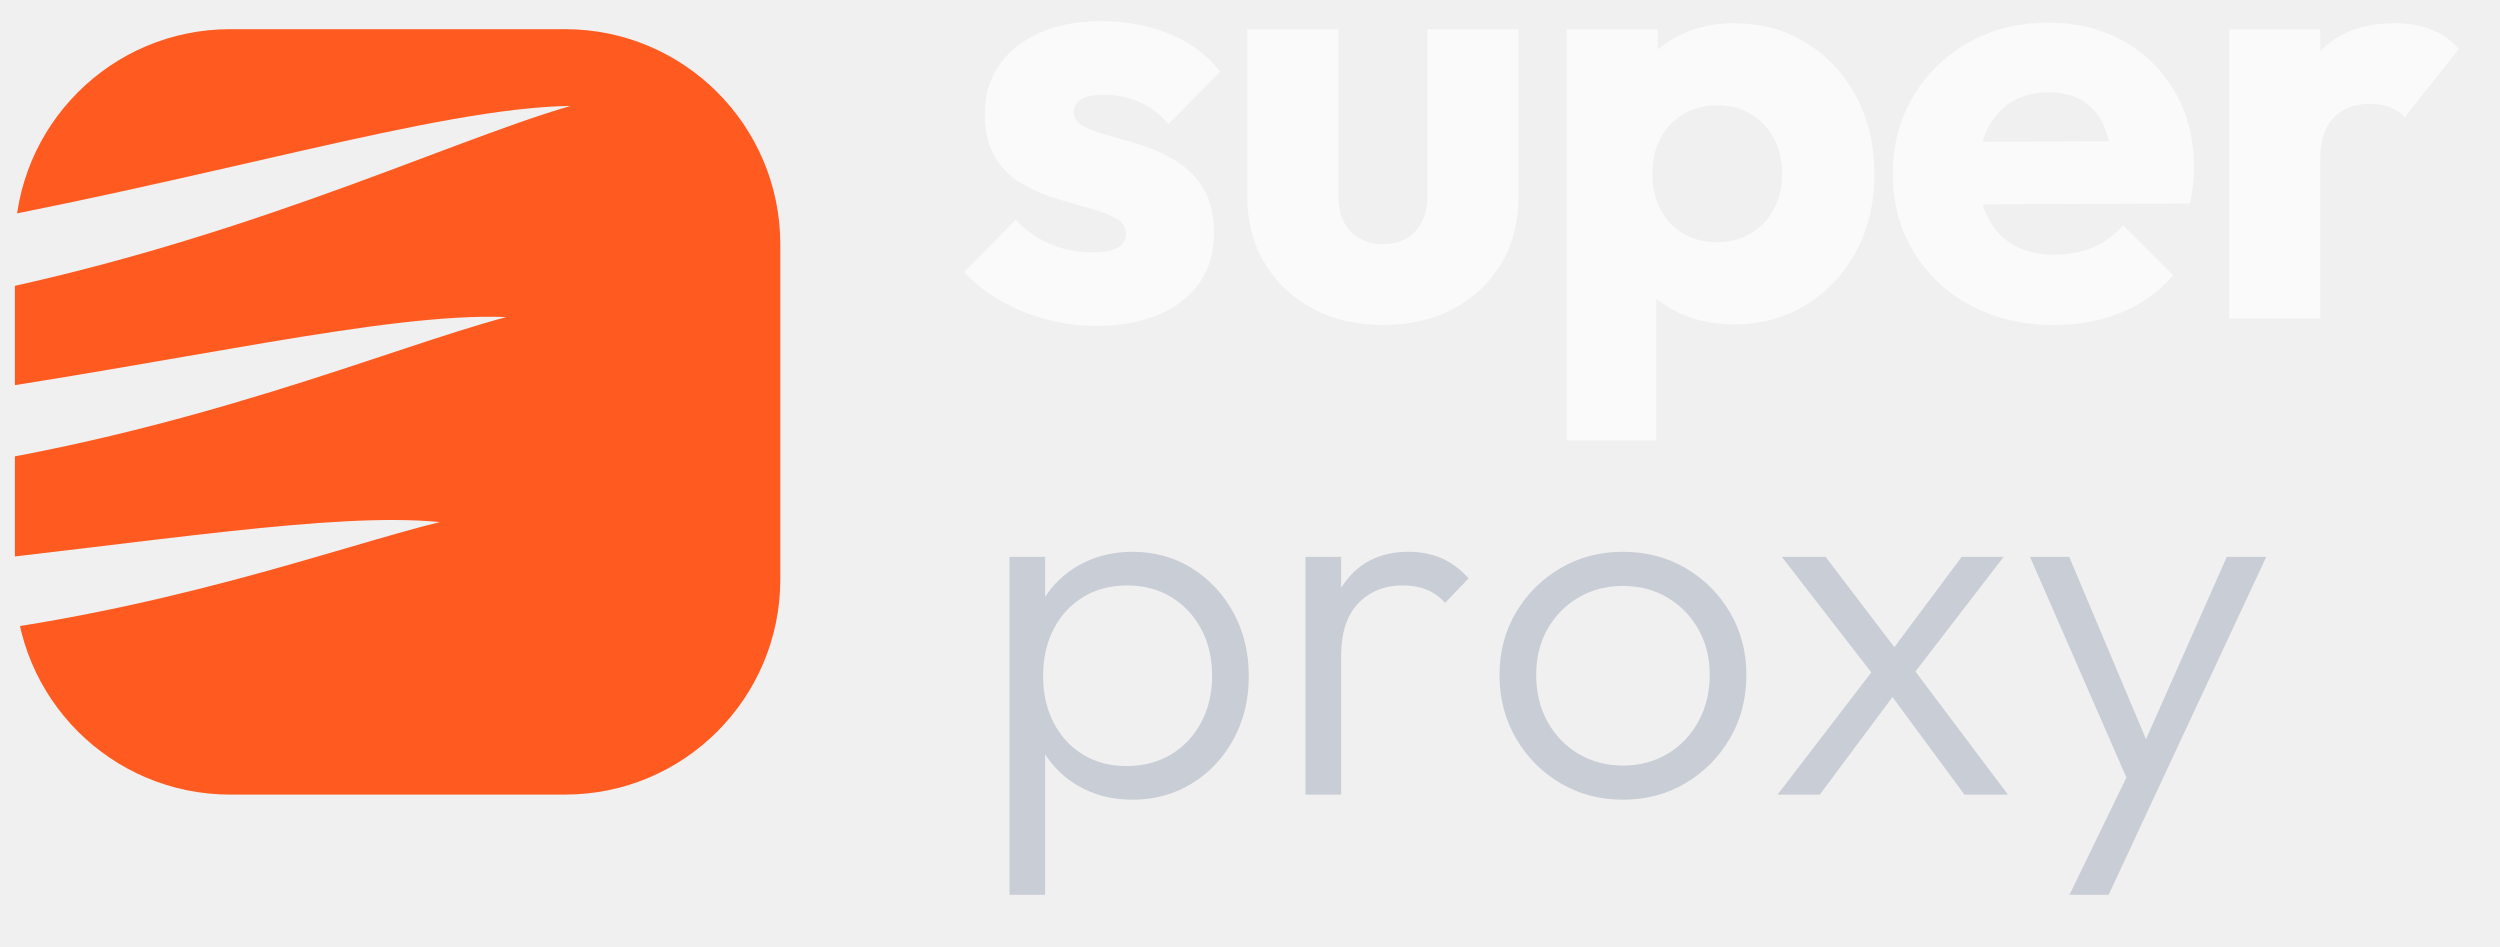
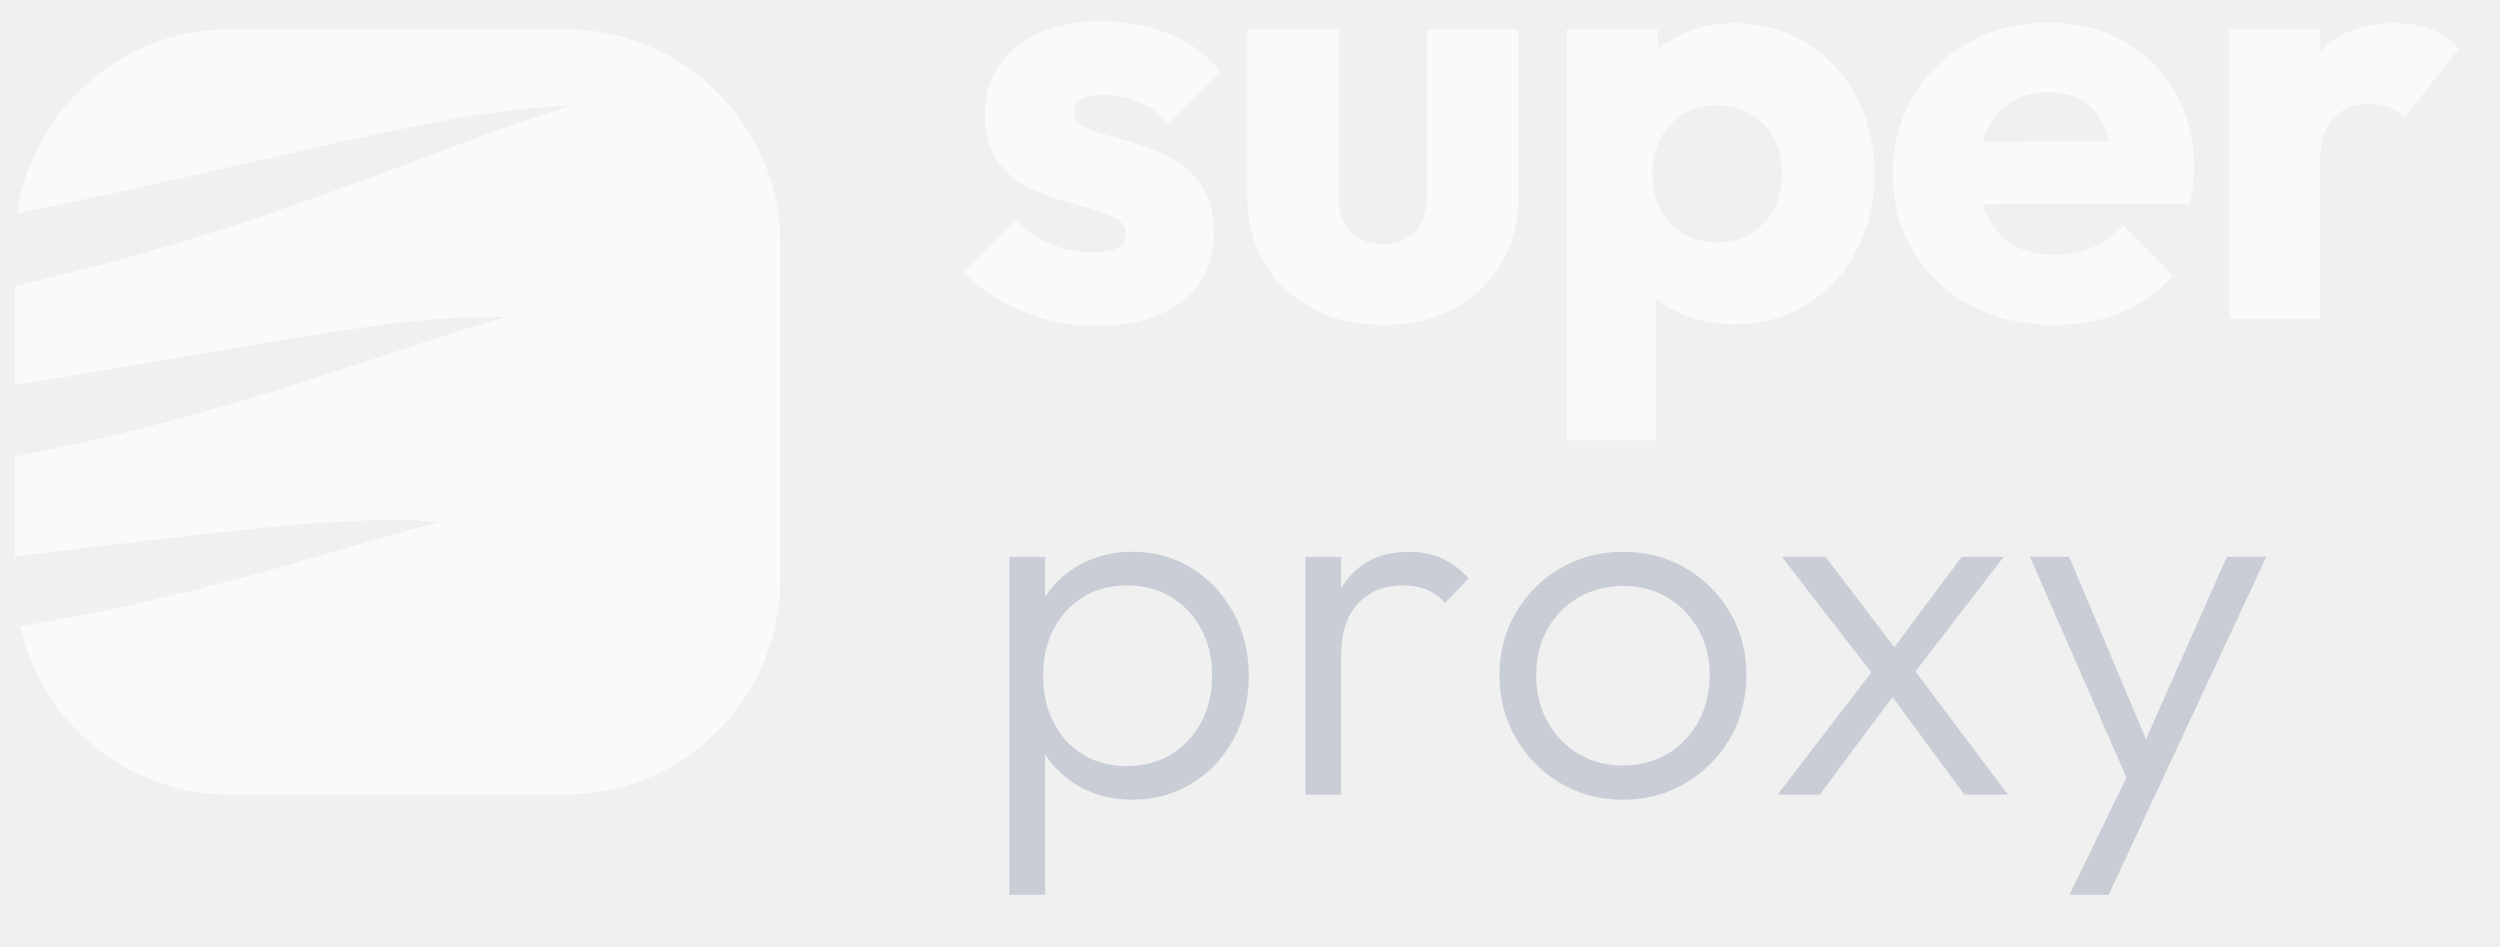
<svg xmlns="http://www.w3.org/2000/svg" viewBox="-1 -21.4 168 63.6" role="img" aria-label="Super proxy">
  <g transform="translate(0 -19.44) scale(0.8037)">
    <defs>
      <mask id="wing-dark" maskUnits="userSpaceOnUse" x="-4" y="-4" width="72" height="72">
        <rect x="-4" y="-4" width="72" height="72" fill="#fff" />
        <path fill="#000" d="M0 -3.00C25.20 -3.00 44.80 -5.72 56.00 -3.92C44.80 -2.72 25.20 3.00 0 3.00A3.00 3.00 0 0 1 0 -3.00Z" transform="translate(-8.00 20.00) rotate(-10)" />
        <path fill="#000" d="M0 -3.00C22.50 -3.00 40.00 -4.80 50.00 -3.00C40.00 -1.80 22.50 3.00 0 3.00A3.00 3.00 0 0 1 0 -3.00Z" transform="translate(-8.00 34.00) rotate(-8)" />
        <path fill="#000" d="M0 -3.00C19.80 -3.00 35.20 -4.00 44.00 -2.20C35.20 -1.00 19.80 3.00 0 3.00A3.00 3.00 0 0 1 0 -3.00Z" transform="translate(-8.00 48.00) rotate(-6)" />
      </mask>
    </defs>
    <g mask="url(#wing-dark)">
-       <rect width="64" height="64" rx="18" fill="#ff5a1f" />
+       <rect width="64" height="64" rx="18" fill="#fafafa" />
    </g>
  </g>
  <g transform="translate(63.44 0)">
    <path fill="#fafafa" d="M9.22 0.5Q7.5 0.5 5.84 0.05Q4.18 -0.4 2.77 -1.21Q1.36 -2.02 0.36 -3.12L3.82 -6.64Q4.8 -5.58 6.12 -5.01Q7.44 -4.44 9.0 -4.44Q10.08 -4.44 10.65 -4.75Q11.22 -5.06 11.22 -5.64Q11.22 -6.36 10.53 -6.74Q9.84 -7.12 8.76 -7.41Q7.68 -7.7 6.48 -8.07Q5.28 -8.44 4.19 -9.08Q3.1 -9.72 2.42 -10.85Q1.74 -11.98 1.74 -13.76Q1.74 -15.62 2.7 -17.01Q3.66 -18.4 5.42 -19.19Q7.18 -19.98 9.56 -19.98Q12.02 -19.98 14.13 -19.13Q16.24 -18.28 17.56 -16.58L14.08 -13.06Q13.16 -14.14 12.02 -14.59Q10.88 -15.04 9.78 -15.04Q8.74 -15.04 8.23 -14.73Q7.72 -14.42 7.72 -13.88Q7.72 -13.26 8.4 -12.9Q9.08 -12.54 10.16 -12.26Q11.24 -11.98 12.43 -11.59Q13.62 -11.2 14.7 -10.51Q15.78 -9.82 16.46 -8.68Q17.14 -7.54 17.14 -5.72Q17.14 -2.86 15.0 -1.18Q12.86 0.5 9.22 0.5ZM28.5 0.44Q25.848 0.44 23.784 -0.66Q21.72 -1.76 20.55 -3.707Q19.38 -5.654 19.38 -8.176V-19.44H25.5V-8.24Q25.5 -7.237 25.858 -6.512Q26.215 -5.787 26.897 -5.394Q27.579 -5.0 28.507 -5.0Q29.88 -5.0 30.68 -5.861Q31.48 -6.722 31.48 -8.24V-19.44H37.6V-8.18Q37.6 -5.62 36.44 -3.68Q35.28 -1.74 33.231 -0.65Q31.183 0.44 28.5 0.44ZM52.04 0.4Q50.06 0.4 48.42 -0.36Q46.78 -1.12 45.75 -2.46Q44.72 -3.8 44.56 -5.52V-13.72Q44.72 -15.44 45.76 -16.83Q46.8 -18.22 48.438 -19.03Q50.076 -19.84 52.04 -19.84Q54.8 -19.84 56.94 -18.52Q59.08 -17.2 60.3 -14.91Q61.52 -12.62 61.52 -9.7Q61.52 -6.8 60.3 -4.52Q59.08 -2.24 56.94 -0.92Q54.8 0.4 52.04 0.4ZM40.84 8.2V-19.44H46.96V-14.449L45.94 -9.72L46.86 -5.0V8.2ZM50.931 -5.12Q52.227 -5.12 53.214 -5.71Q54.2 -6.3 54.76 -7.341Q55.32 -8.383 55.32 -9.727Q55.32 -11.08 54.76 -12.11Q54.2 -13.14 53.219 -13.73Q52.237 -14.32 50.959 -14.32Q49.68 -14.32 48.69 -13.736Q47.7 -13.153 47.15 -12.117Q46.6 -11.081 46.6 -9.723Q46.6 -8.38 47.14 -7.34Q47.68 -6.3 48.67 -5.71Q49.66 -5.12 50.931 -5.12ZM73.62 0.44Q70.46 0.44 68.01 -0.86Q65.56 -2.16 64.16 -4.47Q62.76 -6.78 62.76 -9.72Q62.76 -12.64 64.13 -14.93Q65.5 -17.22 67.87 -18.55Q70.24 -19.88 73.18 -19.88Q76.06 -19.88 78.27 -18.63Q80.48 -17.38 81.74 -15.18Q83.0 -12.98 83.0 -10.16Q83.0 -9.62 82.94 -9.04Q82.88 -8.46 82.72 -7.72L65.96 -7.66V-11.86L80.12 -11.92L77.48 -10.14Q77.44 -11.82 76.95 -12.93Q76.46 -14.04 75.53 -14.62Q74.6 -15.2 73.22 -15.2Q71.78 -15.2 70.72 -14.54Q69.66 -13.88 69.09 -12.67Q68.52 -11.46 68.52 -9.76Q68.52 -8.04 69.13 -6.81Q69.74 -5.58 70.88 -4.93Q72.02 -4.28 73.6 -4.28Q75.04 -4.28 76.2 -4.77Q77.36 -5.26 78.24 -6.26L81.6 -2.9Q80.16 -1.24 78.12 -0.4Q76.08 0.44 73.62 0.44ZM85.36 0.0V-19.44H91.48V0.0ZM91.48 -10.66 88.9 -12.66Q89.66 -16.08 91.48 -17.96Q93.3 -19.84 96.46 -19.84Q97.86 -19.84 98.93 -19.42Q100 -19.0 100.8 -18.12L97.16 -13.52Q96.76 -13.96 96.168 -14.19Q95.576 -14.42 94.8 -14.42Q93.28 -14.42 92.38 -13.485Q91.48 -12.55 91.48 -10.66Z" />
    <path fill="#c9cdd6" d="M11.659 32.34Q9.84 32.34 8.37 31.601Q6.899 30.861 5.964 29.544Q5.029 28.226 4.825 26.509V21.494Q5.029 19.743 5.981 18.434Q6.933 17.125 8.412 16.402Q9.891 15.68 11.659 15.68Q13.886 15.68 15.654 16.785Q17.422 17.89 18.451 19.777Q19.479 21.664 19.479 24.044Q19.479 26.39 18.459 28.268Q17.439 30.147 15.663 31.244Q13.886 32.34 11.659 32.34ZM3.397 38.732V16.02H5.794V20.117L5.301 23.993L5.794 27.903V38.732ZM11.251 30.079Q12.951 30.079 14.243 29.306Q15.535 28.532 16.275 27.155Q17.014 25.778 17.014 24.01Q17.014 22.225 16.275 20.857Q15.535 19.488 14.252 18.715Q12.968 17.941 11.302 17.941Q9.636 17.941 8.361 18.715Q7.086 19.488 6.372 20.857Q5.658 22.225 5.658 24.027Q5.658 25.795 6.364 27.163Q7.069 28.532 8.335 29.306Q9.602 30.079 11.251 30.079ZM23.287 32.0V16.02H25.684V32.0ZM25.684 22.684 24.681 22.259Q24.681 19.216 26.16 17.448Q27.639 15.68 30.223 15.68Q31.413 15.68 32.407 16.105Q33.402 16.53 34.252 17.465L32.671 19.114Q32.093 18.485 31.405 18.213Q30.716 17.941 29.815 17.941Q27.996 17.941 26.84 19.139Q25.684 20.338 25.684 22.684ZM44.622 32.34Q42.293 32.34 40.415 31.227Q38.536 30.113 37.431 28.209Q36.326 26.305 36.326 23.959Q36.326 21.63 37.431 19.76Q38.536 17.89 40.415 16.785Q42.293 15.68 44.622 15.68Q46.951 15.68 48.829 16.776Q50.708 17.873 51.813 19.752Q52.918 21.63 52.918 23.959Q52.918 26.322 51.813 28.218Q50.708 30.113 48.829 31.227Q46.951 32.34 44.622 32.34ZM44.622 30.045Q46.305 30.045 47.623 29.255Q48.94 28.464 49.697 27.078Q50.453 25.693 50.453 23.942Q50.453 22.225 49.688 20.882Q48.923 19.539 47.614 18.757Q46.305 17.975 44.622 17.975Q42.956 17.975 41.63 18.757Q40.304 19.539 39.547 20.882Q38.791 22.225 38.791 23.959Q38.791 25.71 39.547 27.087Q40.304 28.464 41.63 29.255Q42.956 30.045 44.622 30.045ZM67.572 32.0 62.217 24.741 61.724 24.316 55.298 16.02H58.239L63.22 22.565L63.696 22.956L70.496 32.0ZM55.009 32.0 61.741 23.228 63.067 24.996 57.848 32.0ZM63.849 24.282 62.506 22.565 67.385 16.02H70.207ZM78.996 32.085 71.975 16.02H74.61L80.254 29.416H79.268L85.201 16.02H87.853L80.356 32.085ZM74.627 38.732 79.03 29.671 80.356 32.085 77.262 38.732Z" />
  </g>
</svg>
